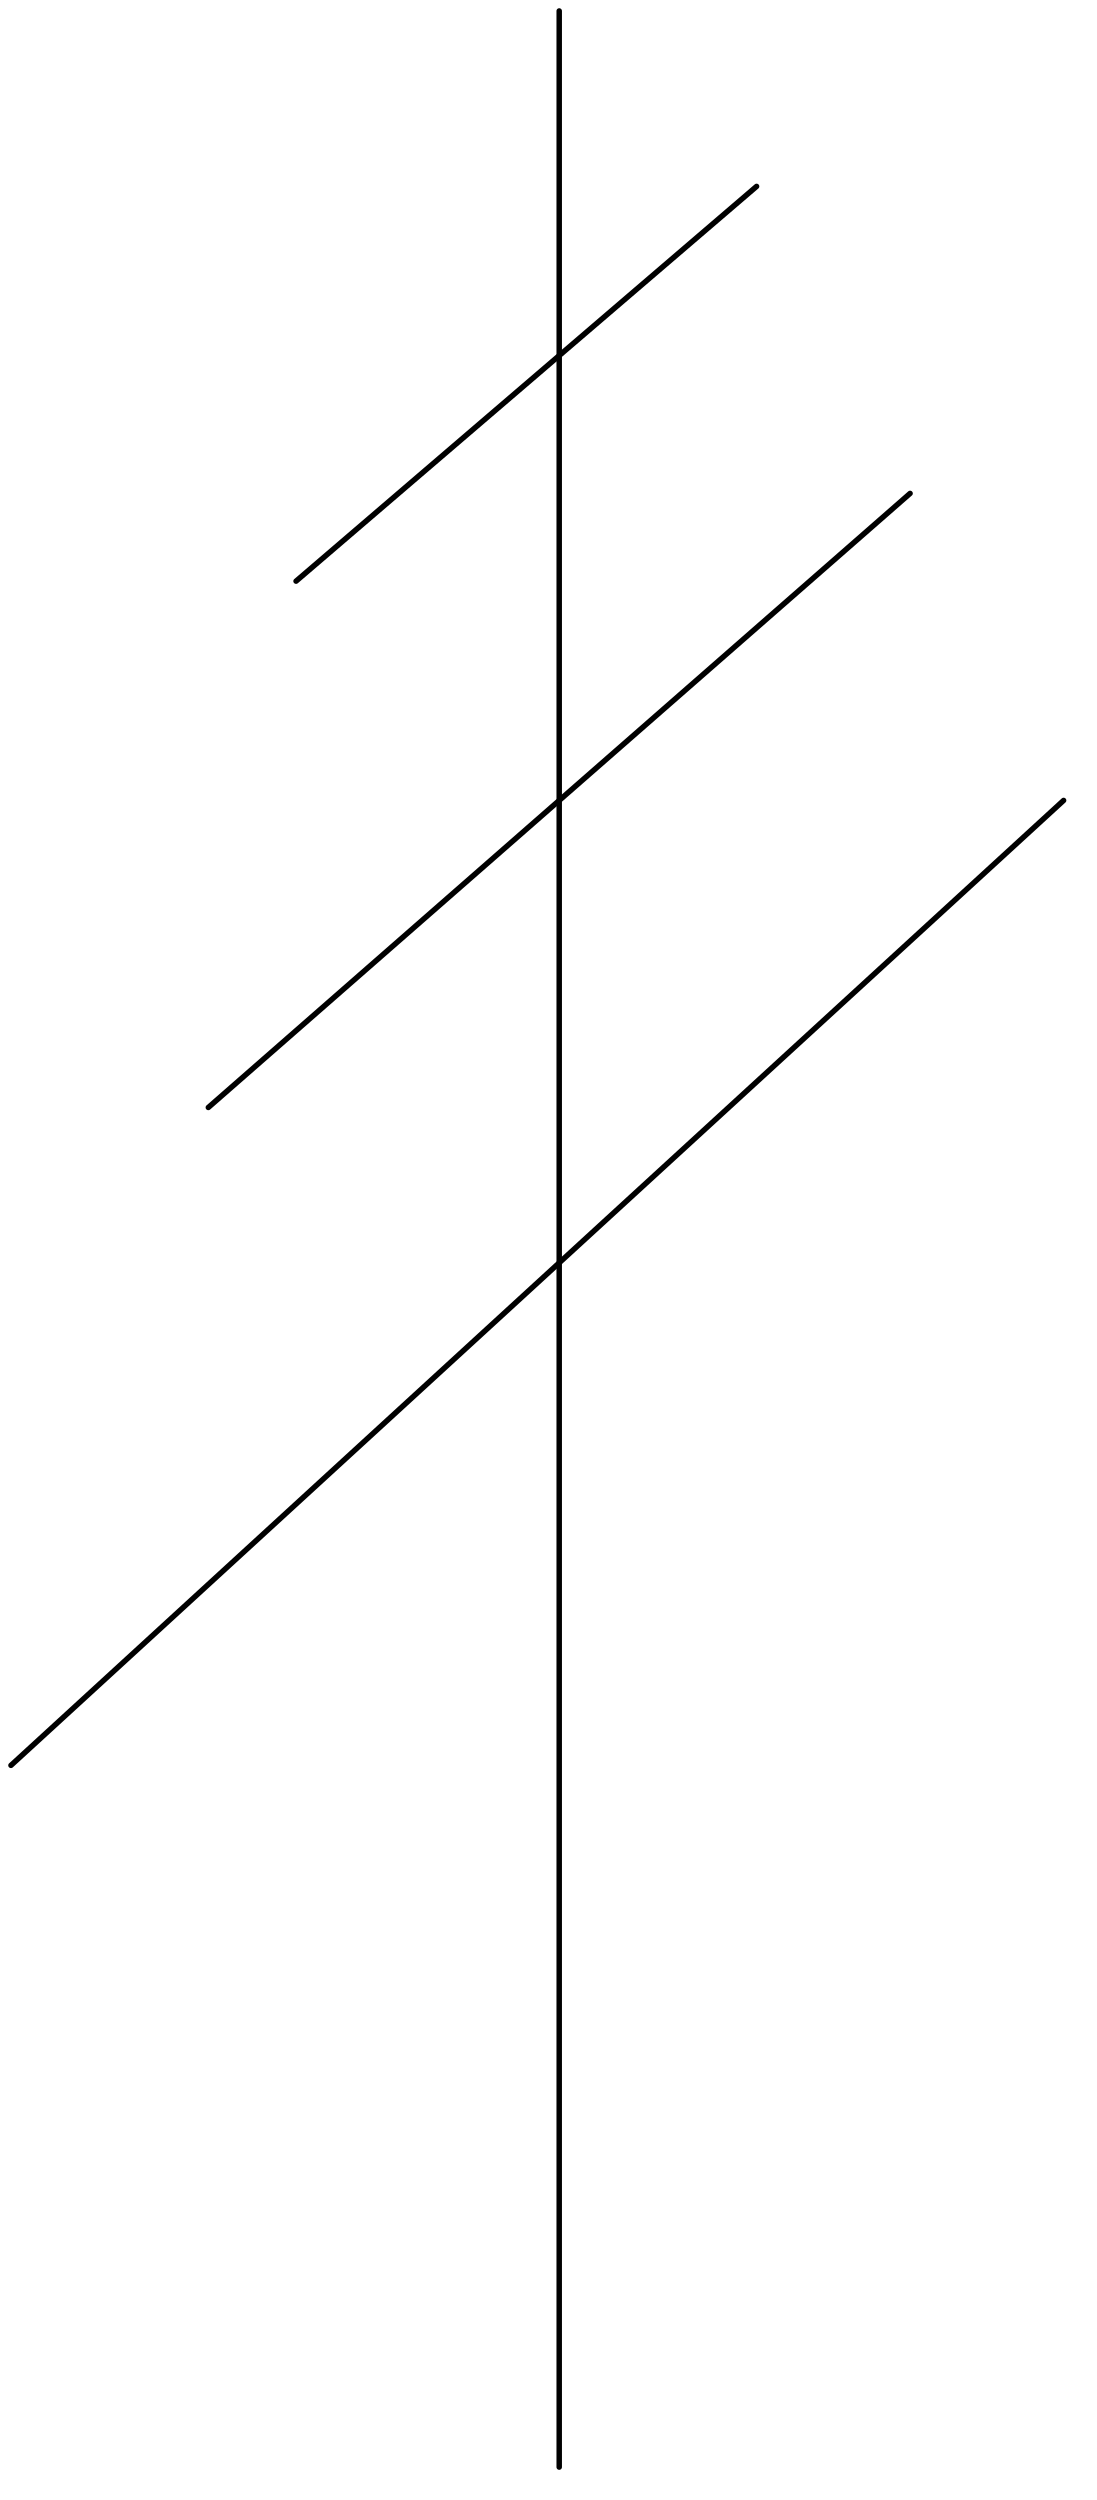
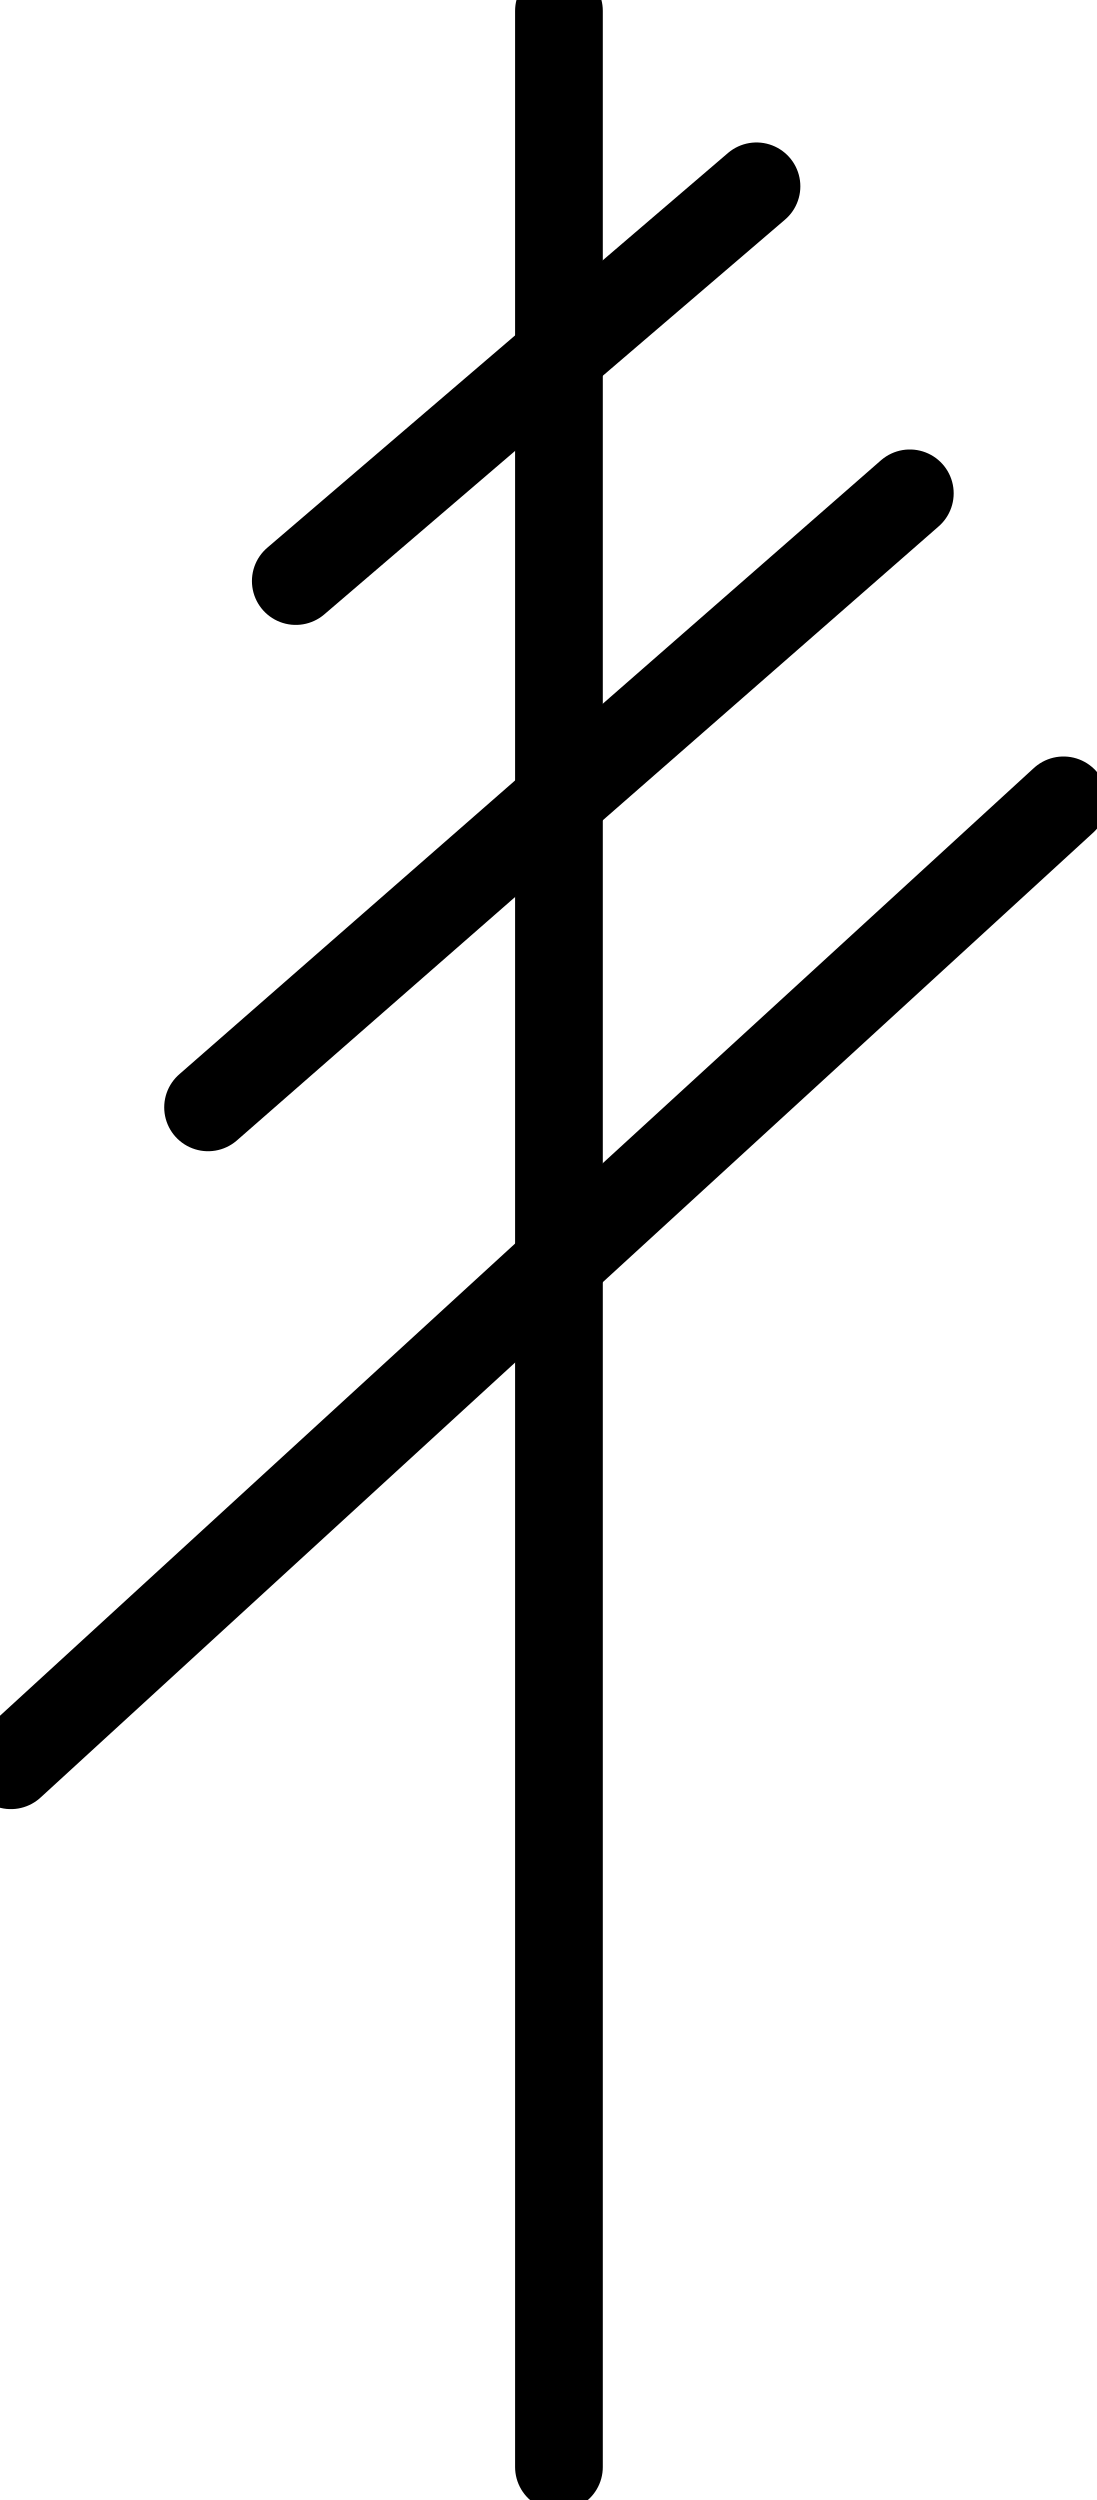
- <svg xmlns="http://www.w3.org/2000/svg" version="1.1" width="50px" height="114px" viewBox="-0.5 -0.5 50 114">
-   <defs />
+ <svg xmlns="http://www.w3.org/2000/svg" version="1.1" width="13.228mm" height="30.16mm" viewBox="-0.031 -0.031 3.125 7.125">
+   <defs vector-effect="non-scaling-stroke" />
  <g>
    <g id="cell-iX3n1Du3zHFWAhC_WY6V-2" layer="Symbol">
-       <path d="M 13 26 L 34 8" fill="none" stroke="#000000" stroke-miterlimit="10" pointer-events="stroke" stroke-width="0.25" stroke-linecap="round" stroke-linejoin="round" />
+       <path d="M0.812 1.625L2.125 0.5" fill="none" stroke="#000000" stroke-miterlimit="10" pointer-events="stroke" stroke-width="0.25" stroke-linecap="round" stroke-linejoin="round" />
    </g>
    <g id="cell-V8a0Q9UmwZ13LLx6PJSJ-136" layer="Symbol">
-       <path d="M 0 80 L 48 36" fill="none" stroke="#000000" stroke-miterlimit="10" pointer-events="stroke" stroke-width="0.25" stroke-linecap="round" stroke-linejoin="round" />
+       <path d="M0 5L3 2.25" fill="none" stroke="#000000" stroke-miterlimit="10" pointer-events="stroke" stroke-width="0.25" stroke-linecap="round" stroke-linejoin="round" />
    </g>
    <g id="cell-iX3n1Du3zHFWAhC_WY6V-1" layer="Symbol">
-       <path d="M 9 50 L 41 22" fill="none" stroke="#000000" stroke-miterlimit="10" pointer-events="stroke" stroke-width="0.25" stroke-linecap="round" stroke-linejoin="round" />
+       <path d="M0.562 3.125L2.562 1.375" fill="none" stroke="#000000" stroke-miterlimit="10" pointer-events="stroke" stroke-width="0.25" stroke-linecap="round" stroke-linejoin="round" />
    </g>
    <g id="cell-V8a0Q9UmwZ13LLx6PJSJ-135" layer="Symbol">
-       <path d="M 25 112 L 25 0" fill="none" stroke="rgb(0, 0, 0)" stroke-miterlimit="10" pointer-events="stroke" stroke-width="0.25" stroke-linecap="round" stroke-linejoin="round" />
+       <path d="M1.562 7L1.562 0" fill="none" stroke="rgb(0, 0, 0)" stroke-miterlimit="10" pointer-events="stroke" stroke-width="0.25" stroke-linecap="round" stroke-linejoin="round" />
    </g>
  </g>
</svg>
